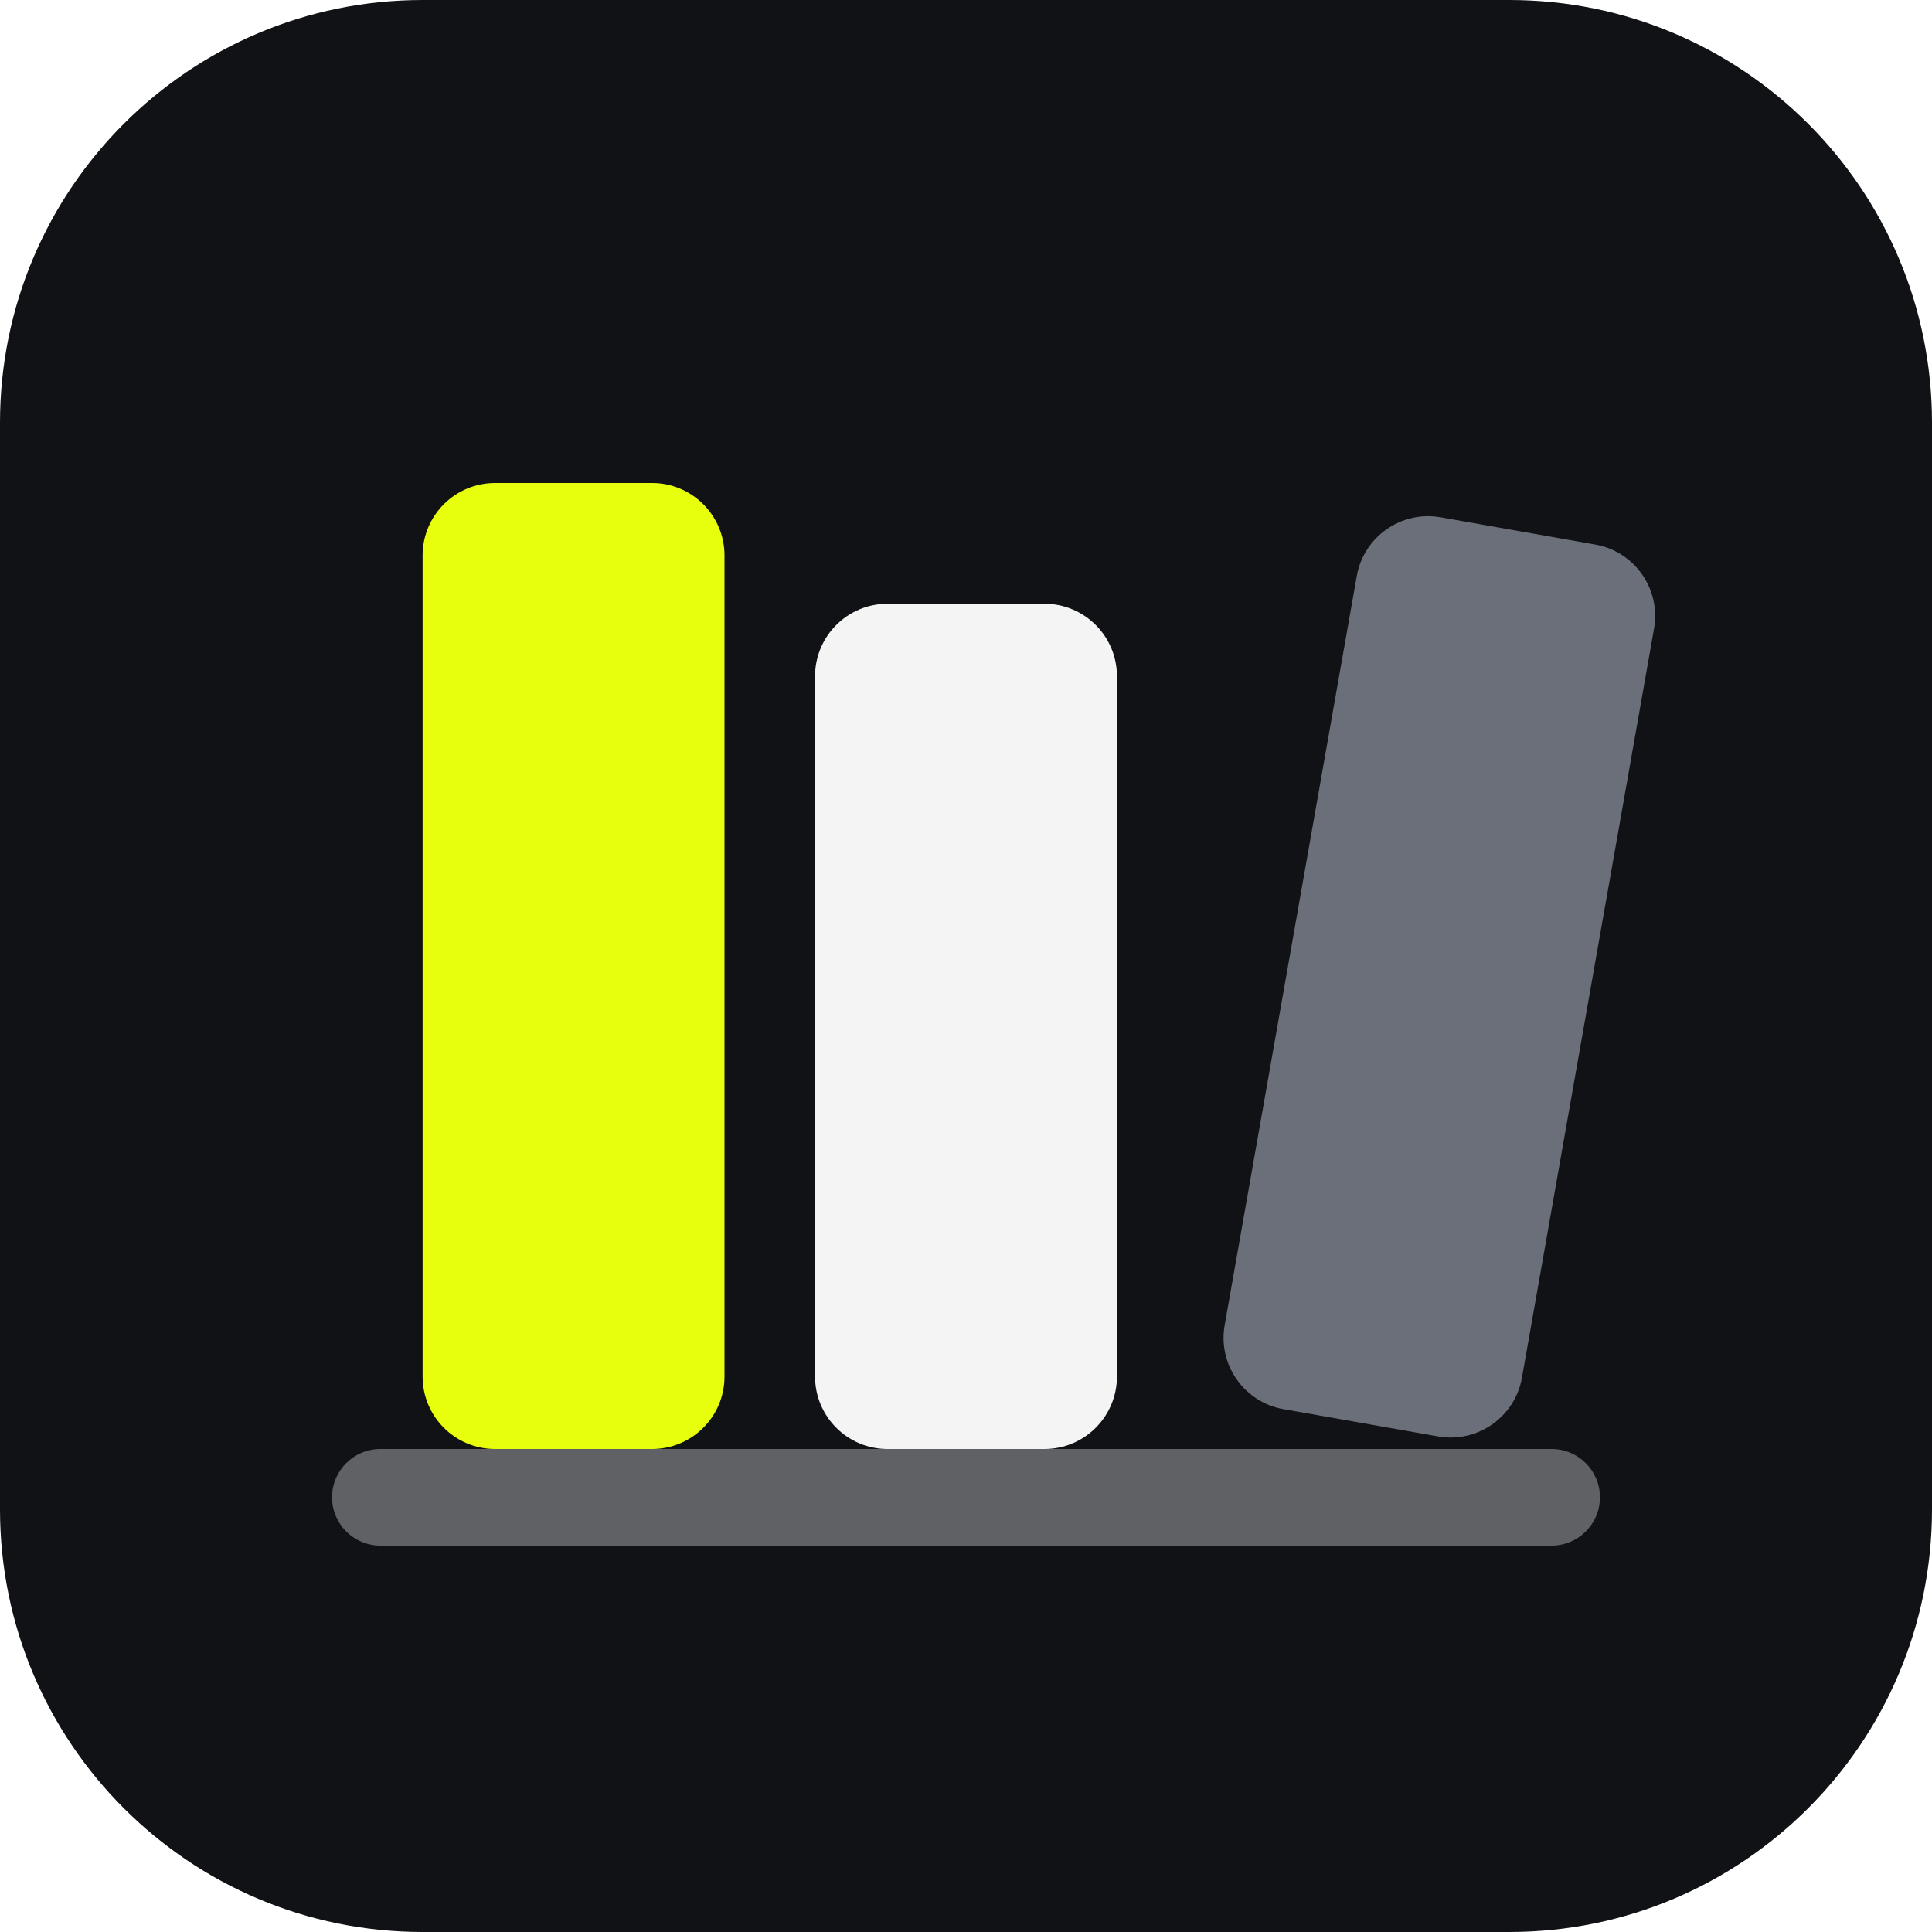
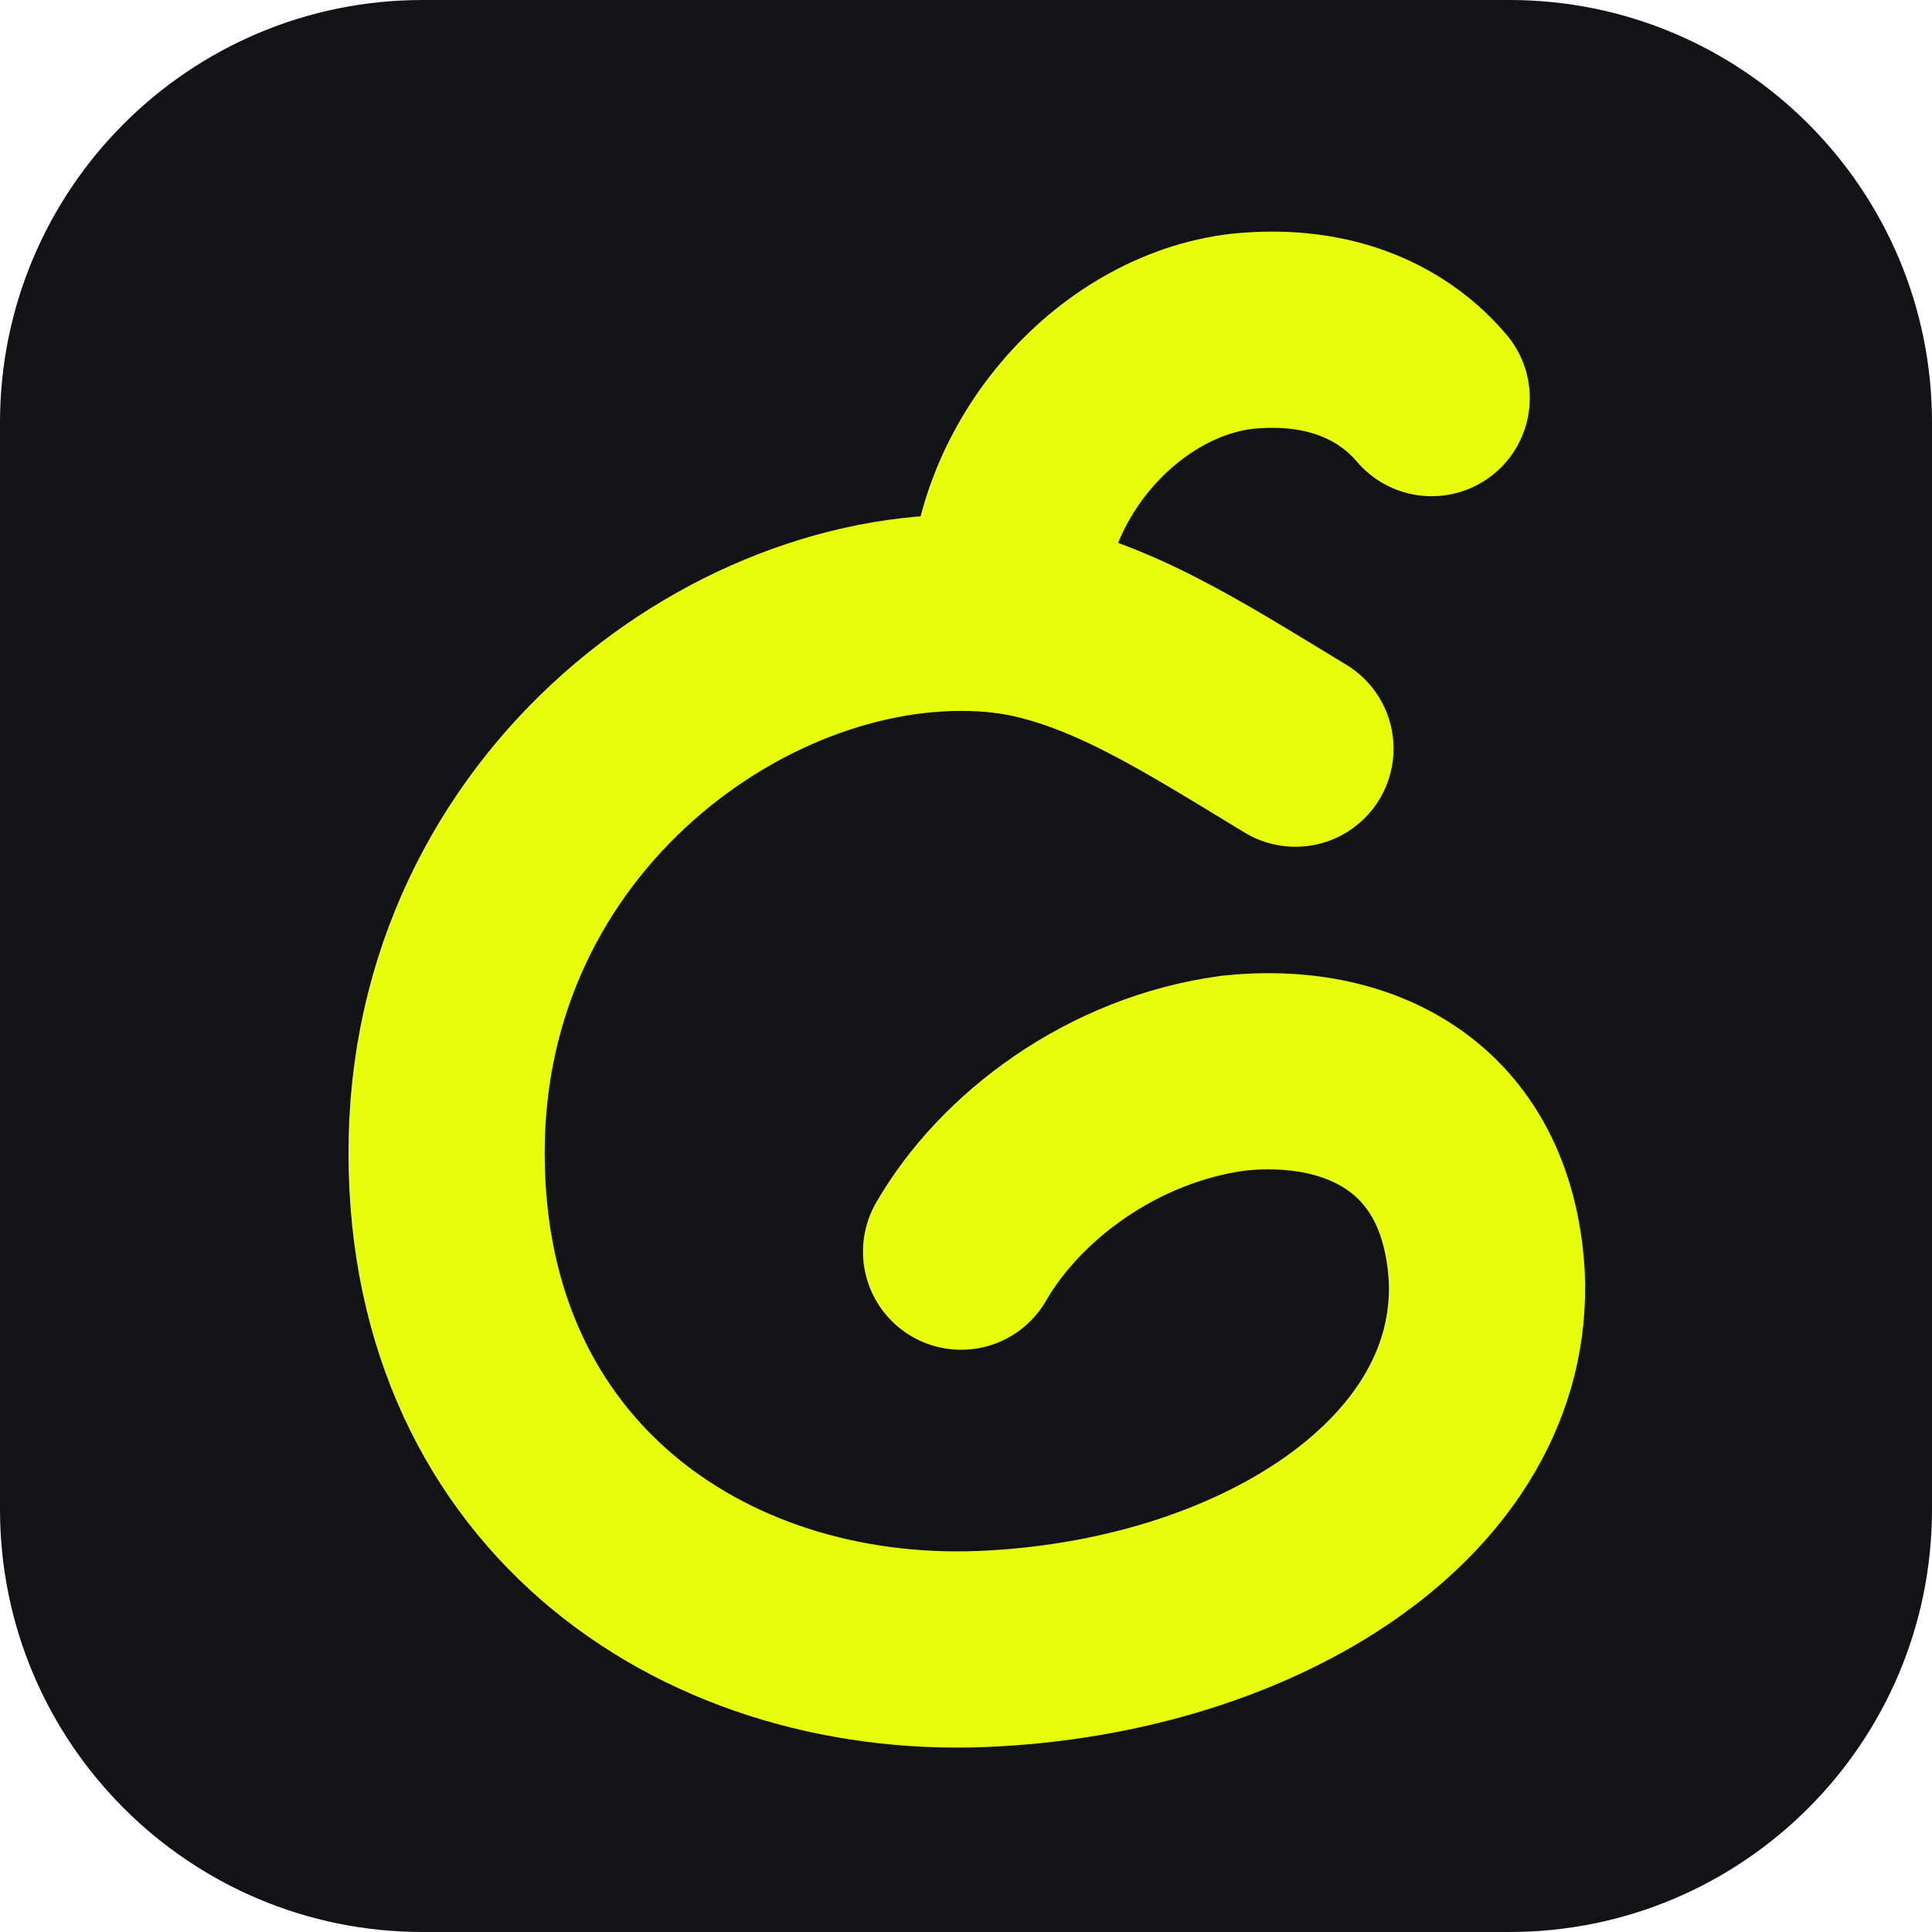
- <svg xmlns="http://www.w3.org/2000/svg" viewBox="0 0 32 32">
-   <rect width="32" height="32" rx="7" fill="#111215" />
-   <rect x="7" y="8" width="5" height="16" rx="1.2" fill="#e7ff0c" />
-   <rect x="13.5" y="10" width="5" height="14" rx="1.2" fill="#f4f4f5" />
-   <rect x="20" y="9" width="5" height="15" rx="1.2" transform="rotate(10 25 24)" fill="#6b6f7a" />
-   <rect x="5.5" y="24" width="21" height="1.6" rx="0.8" fill="#f4f4f5" opacity="0.35" />
+ <svg xmlns="http://www.w3.org/2000/svg" viewBox="0 0 512 512">
+   <rect width="512" height="512" rx="112" fill="#121316" />
+   <path d="M343.3,198.4 C316.2,182 292.6,166.5 266.8,163.1 C202.3,155.4 120.6,211.3 118.4,301.6 C116.3,391.9 185.1,440 260.3,437 C333.4,434 396.6,394 394,338.1 C391.4,295.1 359.2,280.9 326.9,284.4 C294.7,288.7 267.6,309.3 254.7,331.7" fill="none" stroke="#e7ff0c" stroke-width="52" stroke-linecap="round" stroke-linejoin="round" />
+   <path d="M266.8,163.1 C265.9,125.3 296,91.7 329.1,87.8 C353.6,85.3 369.9,94.3 379.4,105.5" fill="none" stroke="#e7ff0c" stroke-width="52" stroke-linecap="round" stroke-linejoin="round" />
</svg>
